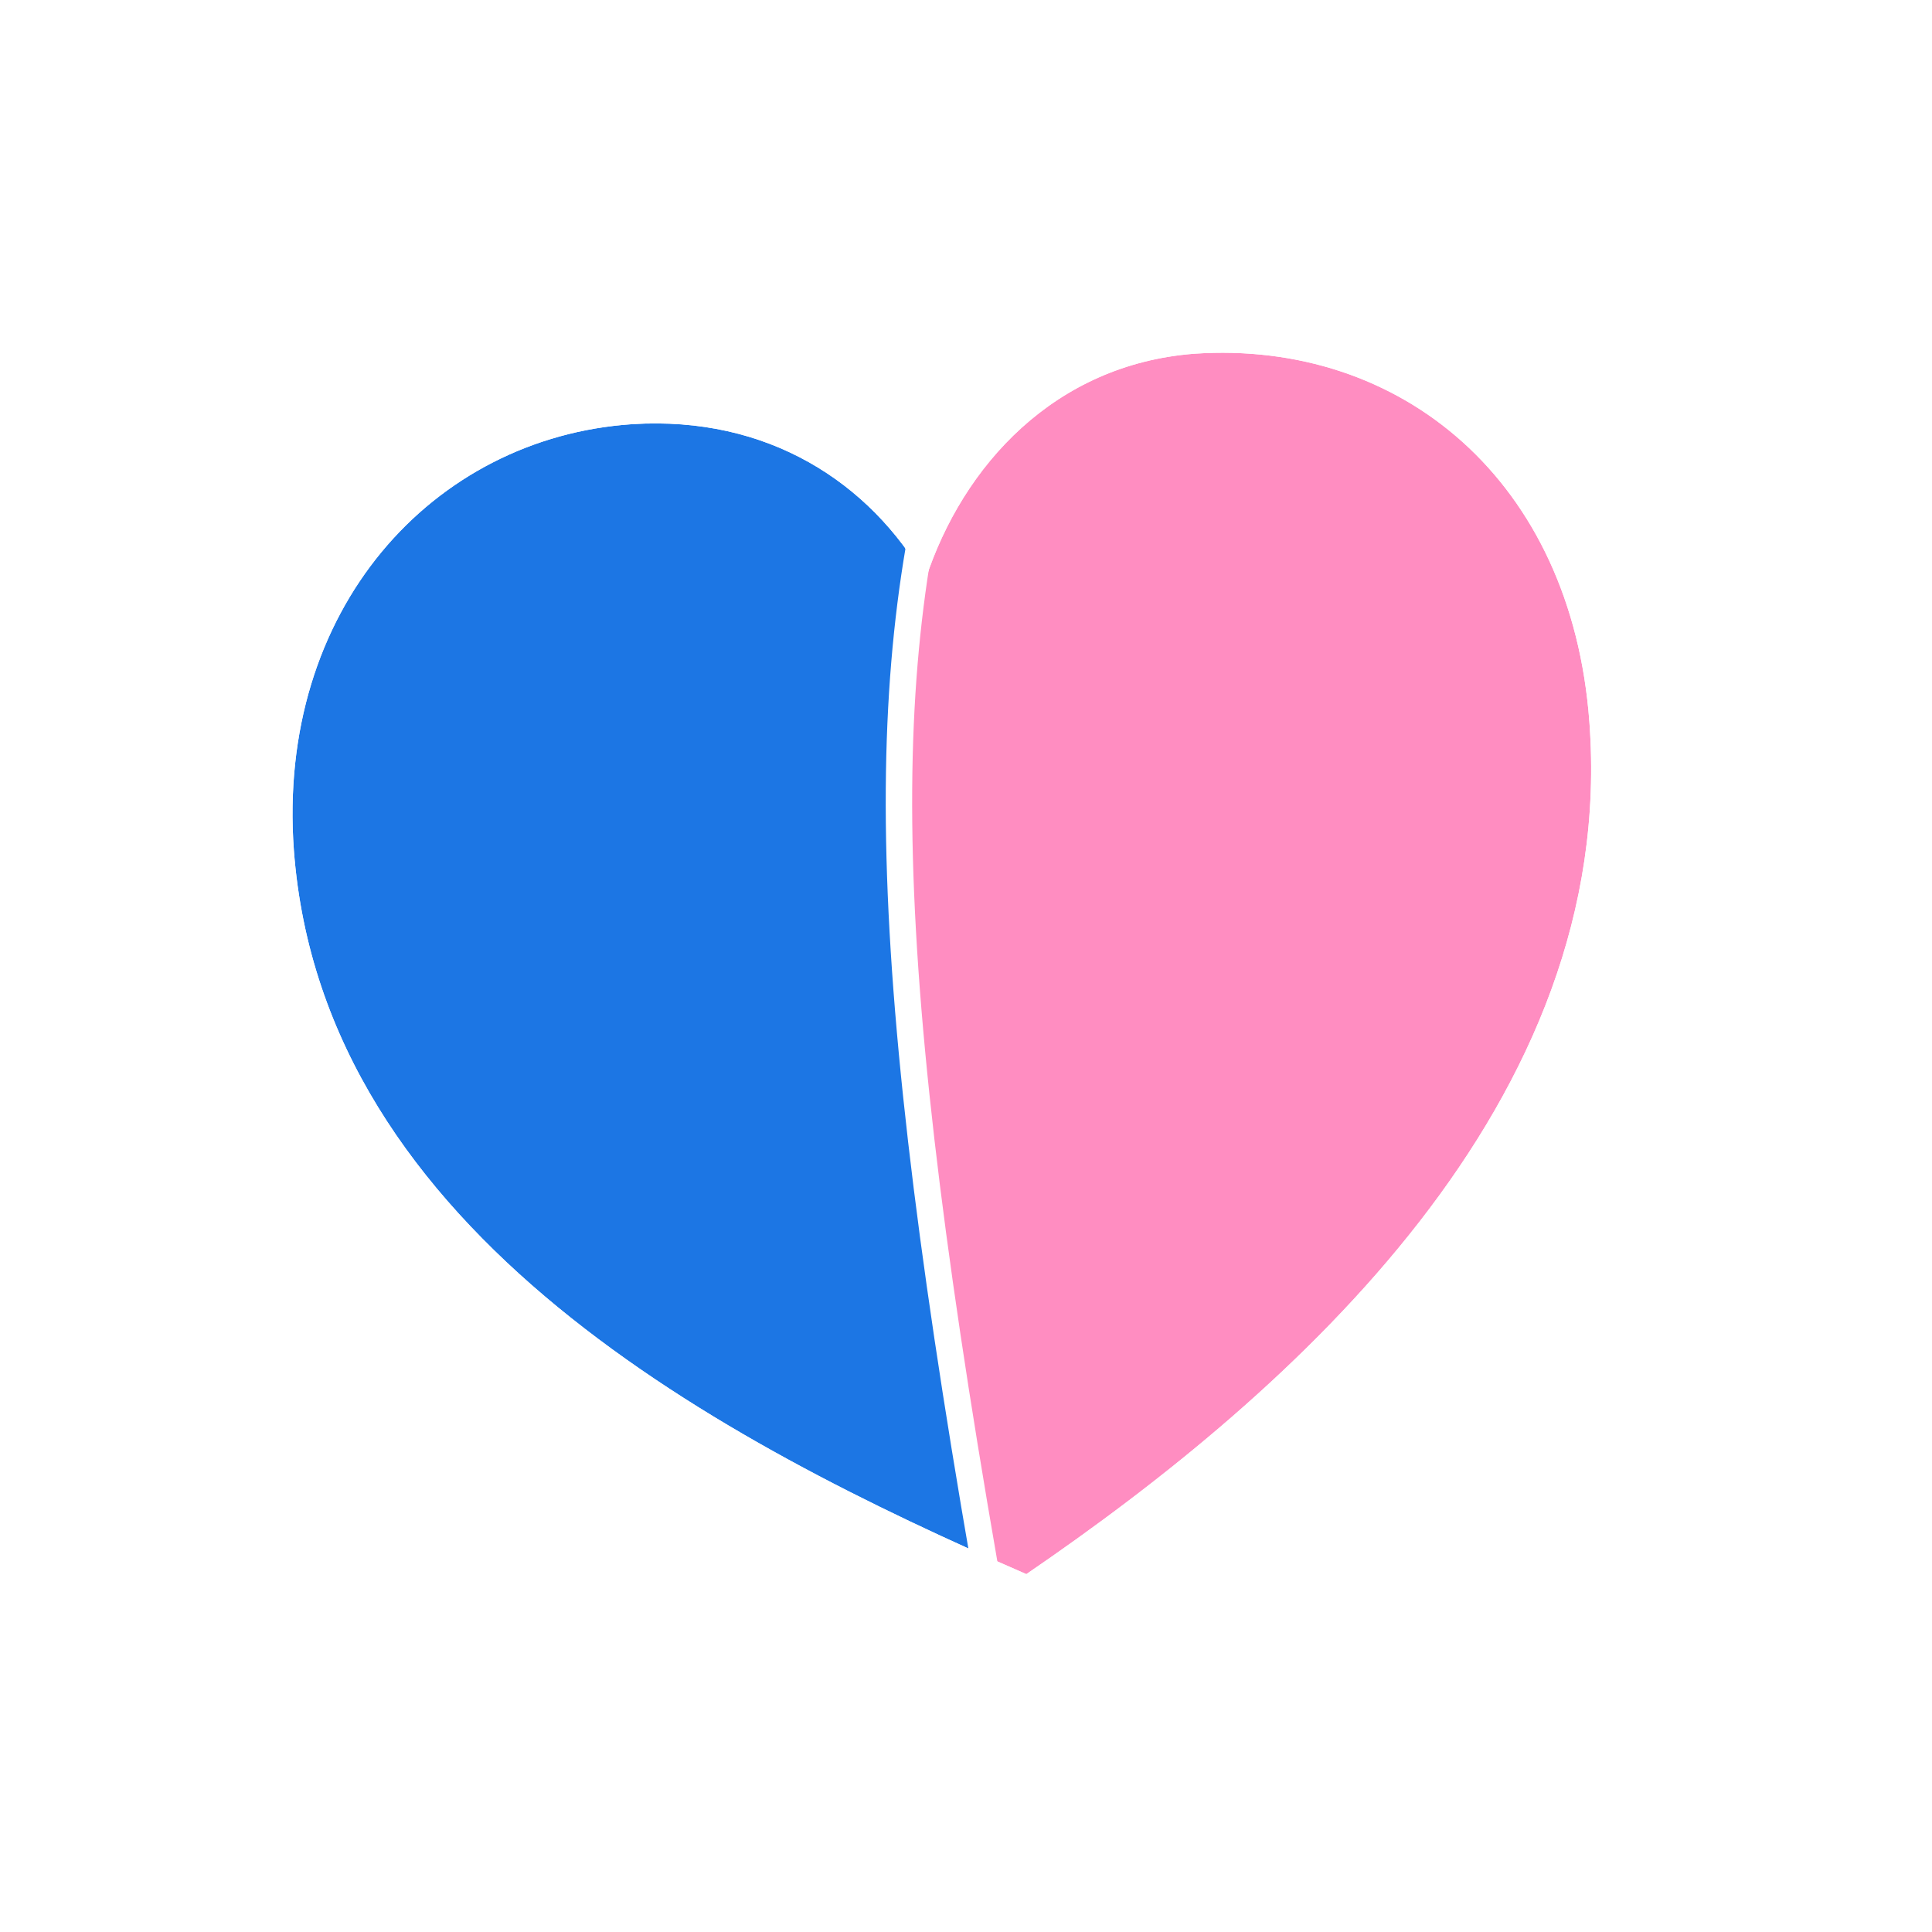
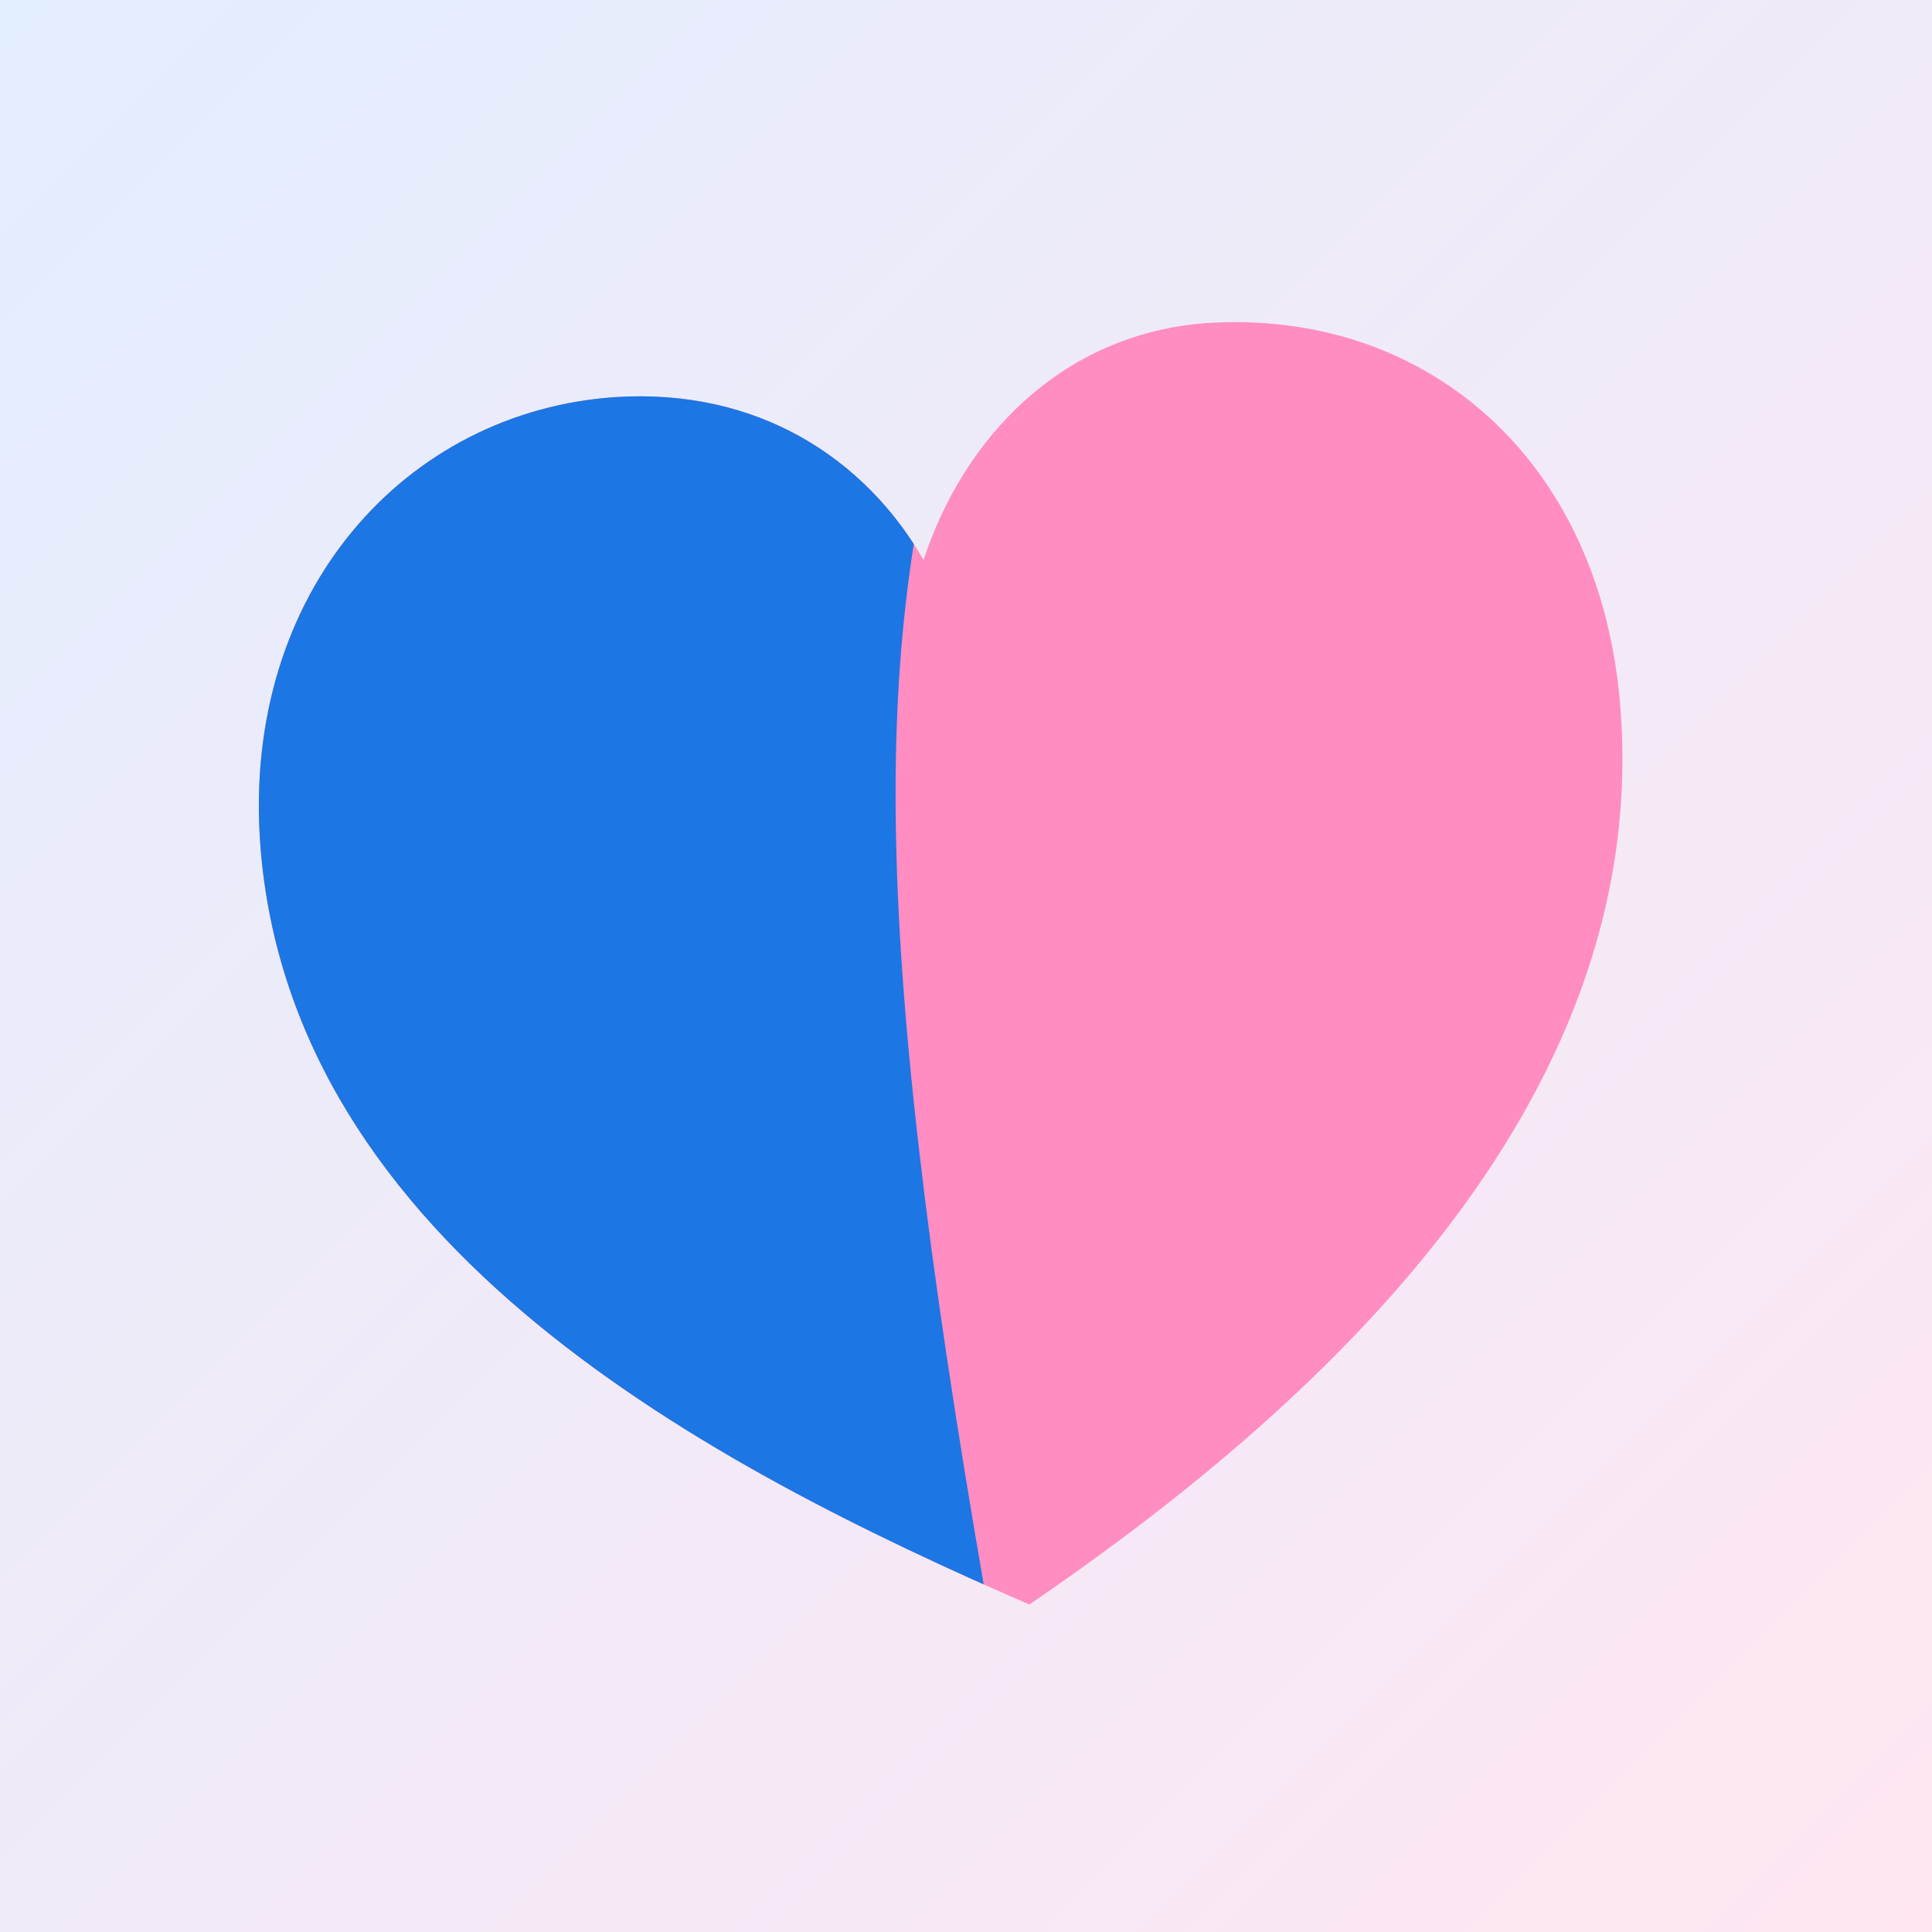
<svg xmlns="http://www.w3.org/2000/svg" width="1024" height="1024" viewBox="0 0 1024 1024">
-   <rect width="1024" height="1024" fill="#FFFFFF" />
  <defs>
+     <linearGradient id="bg" x1="0" y1="0" x2="1" y2="1">
+       <stop offset="0" stop-color="#E3EEFE" />
+       <stop offset="1" stop-color="#FFE6F2" />
+     </linearGradient>
    <clipPath id="h">
      <path d="M 512 846 C 360 760 160 628 166 424 C 170 296 262 214 368 218 C 440 221 490 262 514 316 C 540 258 594 210 668 212 C 778 216 860 300 856 428 C 850 630 664 764 512 846 Z" />
    </clipPath>
-     <clipPath id="l">
-       <path d="M -50 -50 L 512 -50 L 512 300 C 470 450 470 650 512 1100 L -50 1100 Z" />
-     </clipPath>
-     <mask id="m" maskUnits="userSpaceOnUse" x="-100" y="-100" width="1300" height="1300">
-       <rect x="-100" y="-100" width="1300" height="1300" fill="#fff" />
-       <path d="M 512 -50 L 512 300 C 470 450 470 650 512 1100" fill="none" stroke="#000" stroke-width="14" stroke-linecap="round" />
-     </mask>
  </defs>
-   <g transform="translate(512 512) scale(1.0) translate(-512 -512)">
+   <rect width="1024" height="1024" fill="url(#bg)" />
+   <g transform="translate(512 512) scale(1.05) translate(-512 -512)">
    <g transform="translate(0,-10) rotate(-6 512 540)">
      <g clip-path="url(#h)">
-         <g mask="url(#m)">
-           <rect x="-50" width="1124" height="1100" fill="#FF8DC1" />
-           <g clip-path="url(#l)">
-             <rect x="-50" width="1124" height="1100" fill="#1C76E4" />
-           </g>
-         </g>
+         <rect x="-50" y="-50" width="1124" height="1150" fill="#FF8DC1" />
+         <path d="M -50 -50 L 512 -50 L 512 300 C 470 450 470 650 512 1100 L -50 1100 Z" fill="#1C76E4" />
      </g>
    </g>
  </g>
</svg>
